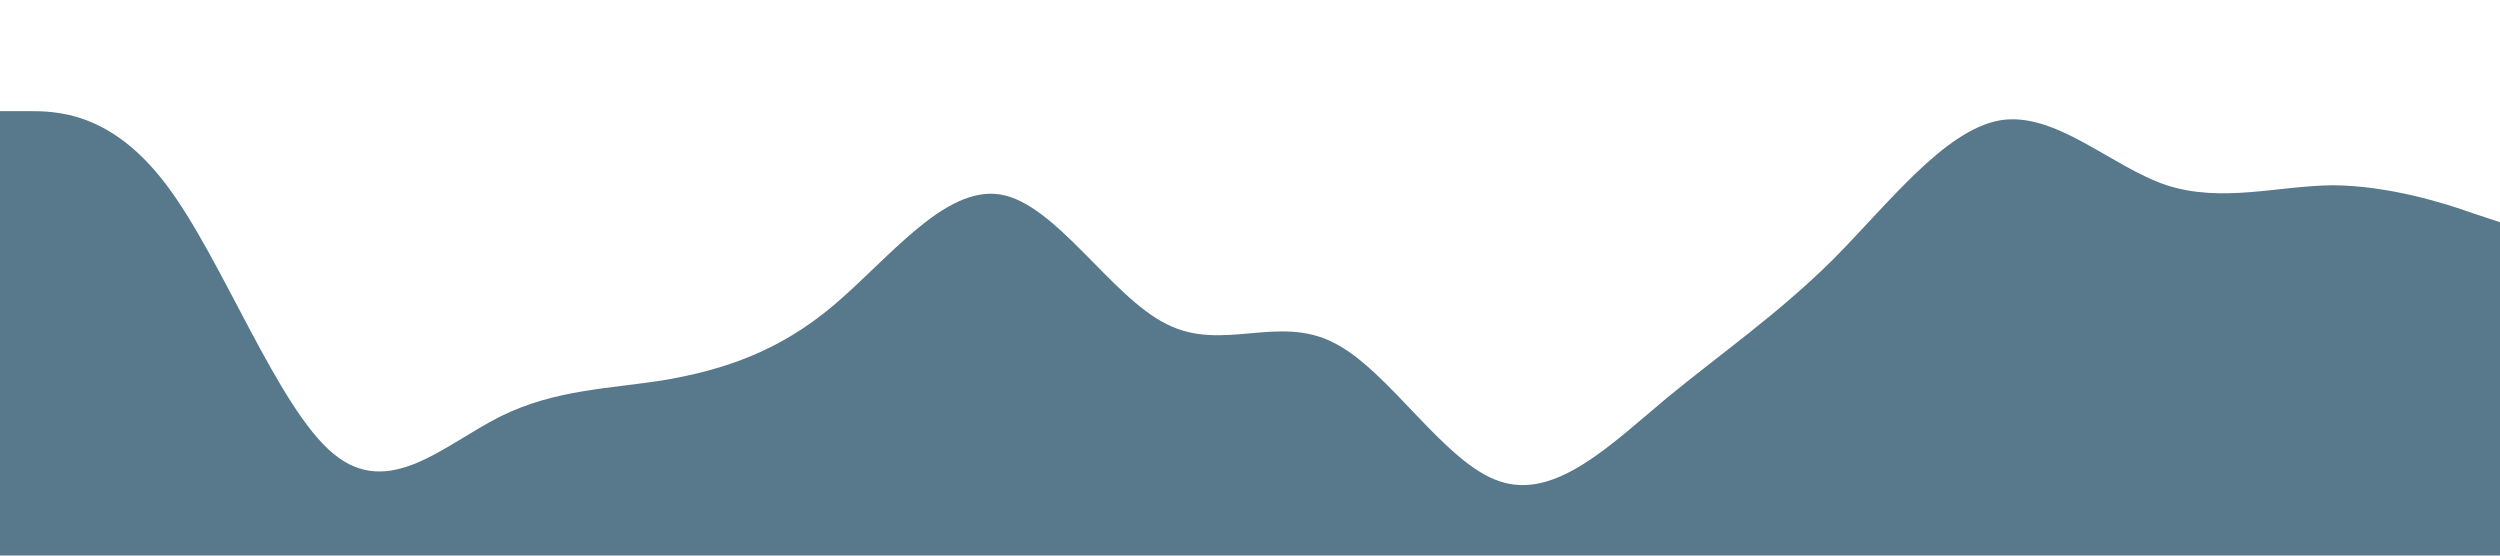
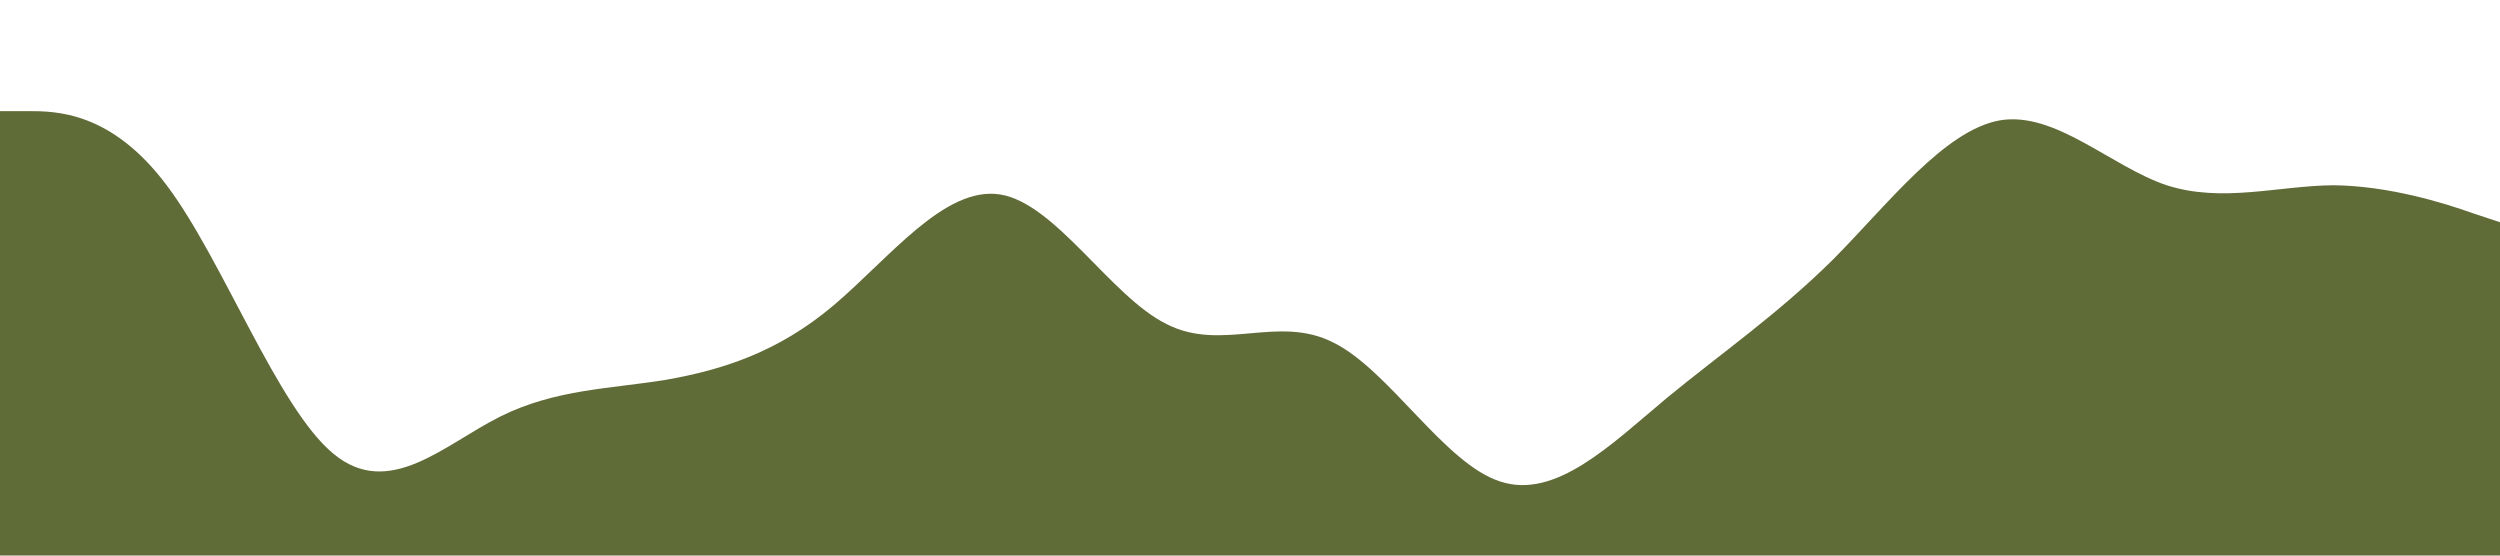
<svg xmlns="http://www.w3.org/2000/svg" viewBox="0 0 1440 320">
-   <path fill="#58788c" fill-opacity="1" d="M0,64L16,64C32,64,64,64,96,106.7C128,149,160,235,192,261.3C224,288,256,256,288,240C320,224,352,224,384,218.7C416,213,448,203,480,176C512,149,544,107,576,112C608,117,640,171,672,186.7C704,203,736,181,768,197.3C800,213,832,267,864,277.3C896,288,928,256,960,229.3C992,203,1024,181,1056,149.3C1088,117,1120,75,1152,69.3C1184,64,1216,96,1248,106.7C1280,117,1312,107,1344,106.7C1376,107,1408,117,1424,122.7L1440,128L1440,320L1424,320C1408,320,1376,320,1344,320C1312,320,1280,320,1248,320C1216,320,1184,320,1152,320C1120,320,1088,320,1056,320C1024,320,992,320,960,320C928,320,896,320,864,320C832,320,800,320,768,320C736,320,704,320,672,320C640,320,608,320,576,320C544,320,512,320,480,320C448,320,416,320,384,320C352,320,320,320,288,320C256,320,224,320,192,320C160,320,128,320,96,320C64,320,32,320,16,320L0,320Z" />
+   <path fill="#606c38" fill-opacity="1" d="M0,64L16,64C32,64,64,64,96,106.7C128,149,160,235,192,261.3C224,288,256,256,288,240C320,224,352,224,384,218.7C416,213,448,203,480,176C512,149,544,107,576,112C608,117,640,171,672,186.7C704,203,736,181,768,197.3C800,213,832,267,864,277.3C896,288,928,256,960,229.3C992,203,1024,181,1056,149.3C1088,117,1120,75,1152,69.3C1184,64,1216,96,1248,106.7C1280,117,1312,107,1344,106.7C1376,107,1408,117,1424,122.7L1440,128L1440,320L1424,320C1408,320,1376,320,1344,320C1312,320,1280,320,1248,320C1216,320,1184,320,1152,320C1120,320,1088,320,1056,320C1024,320,992,320,960,320C928,320,896,320,864,320C832,320,800,320,768,320C736,320,704,320,672,320C640,320,608,320,576,320C544,320,512,320,480,320C448,320,416,320,384,320C352,320,320,320,288,320C256,320,224,320,192,320C160,320,128,320,96,320C64,320,32,320,16,320L0,320Z" />
</svg>
